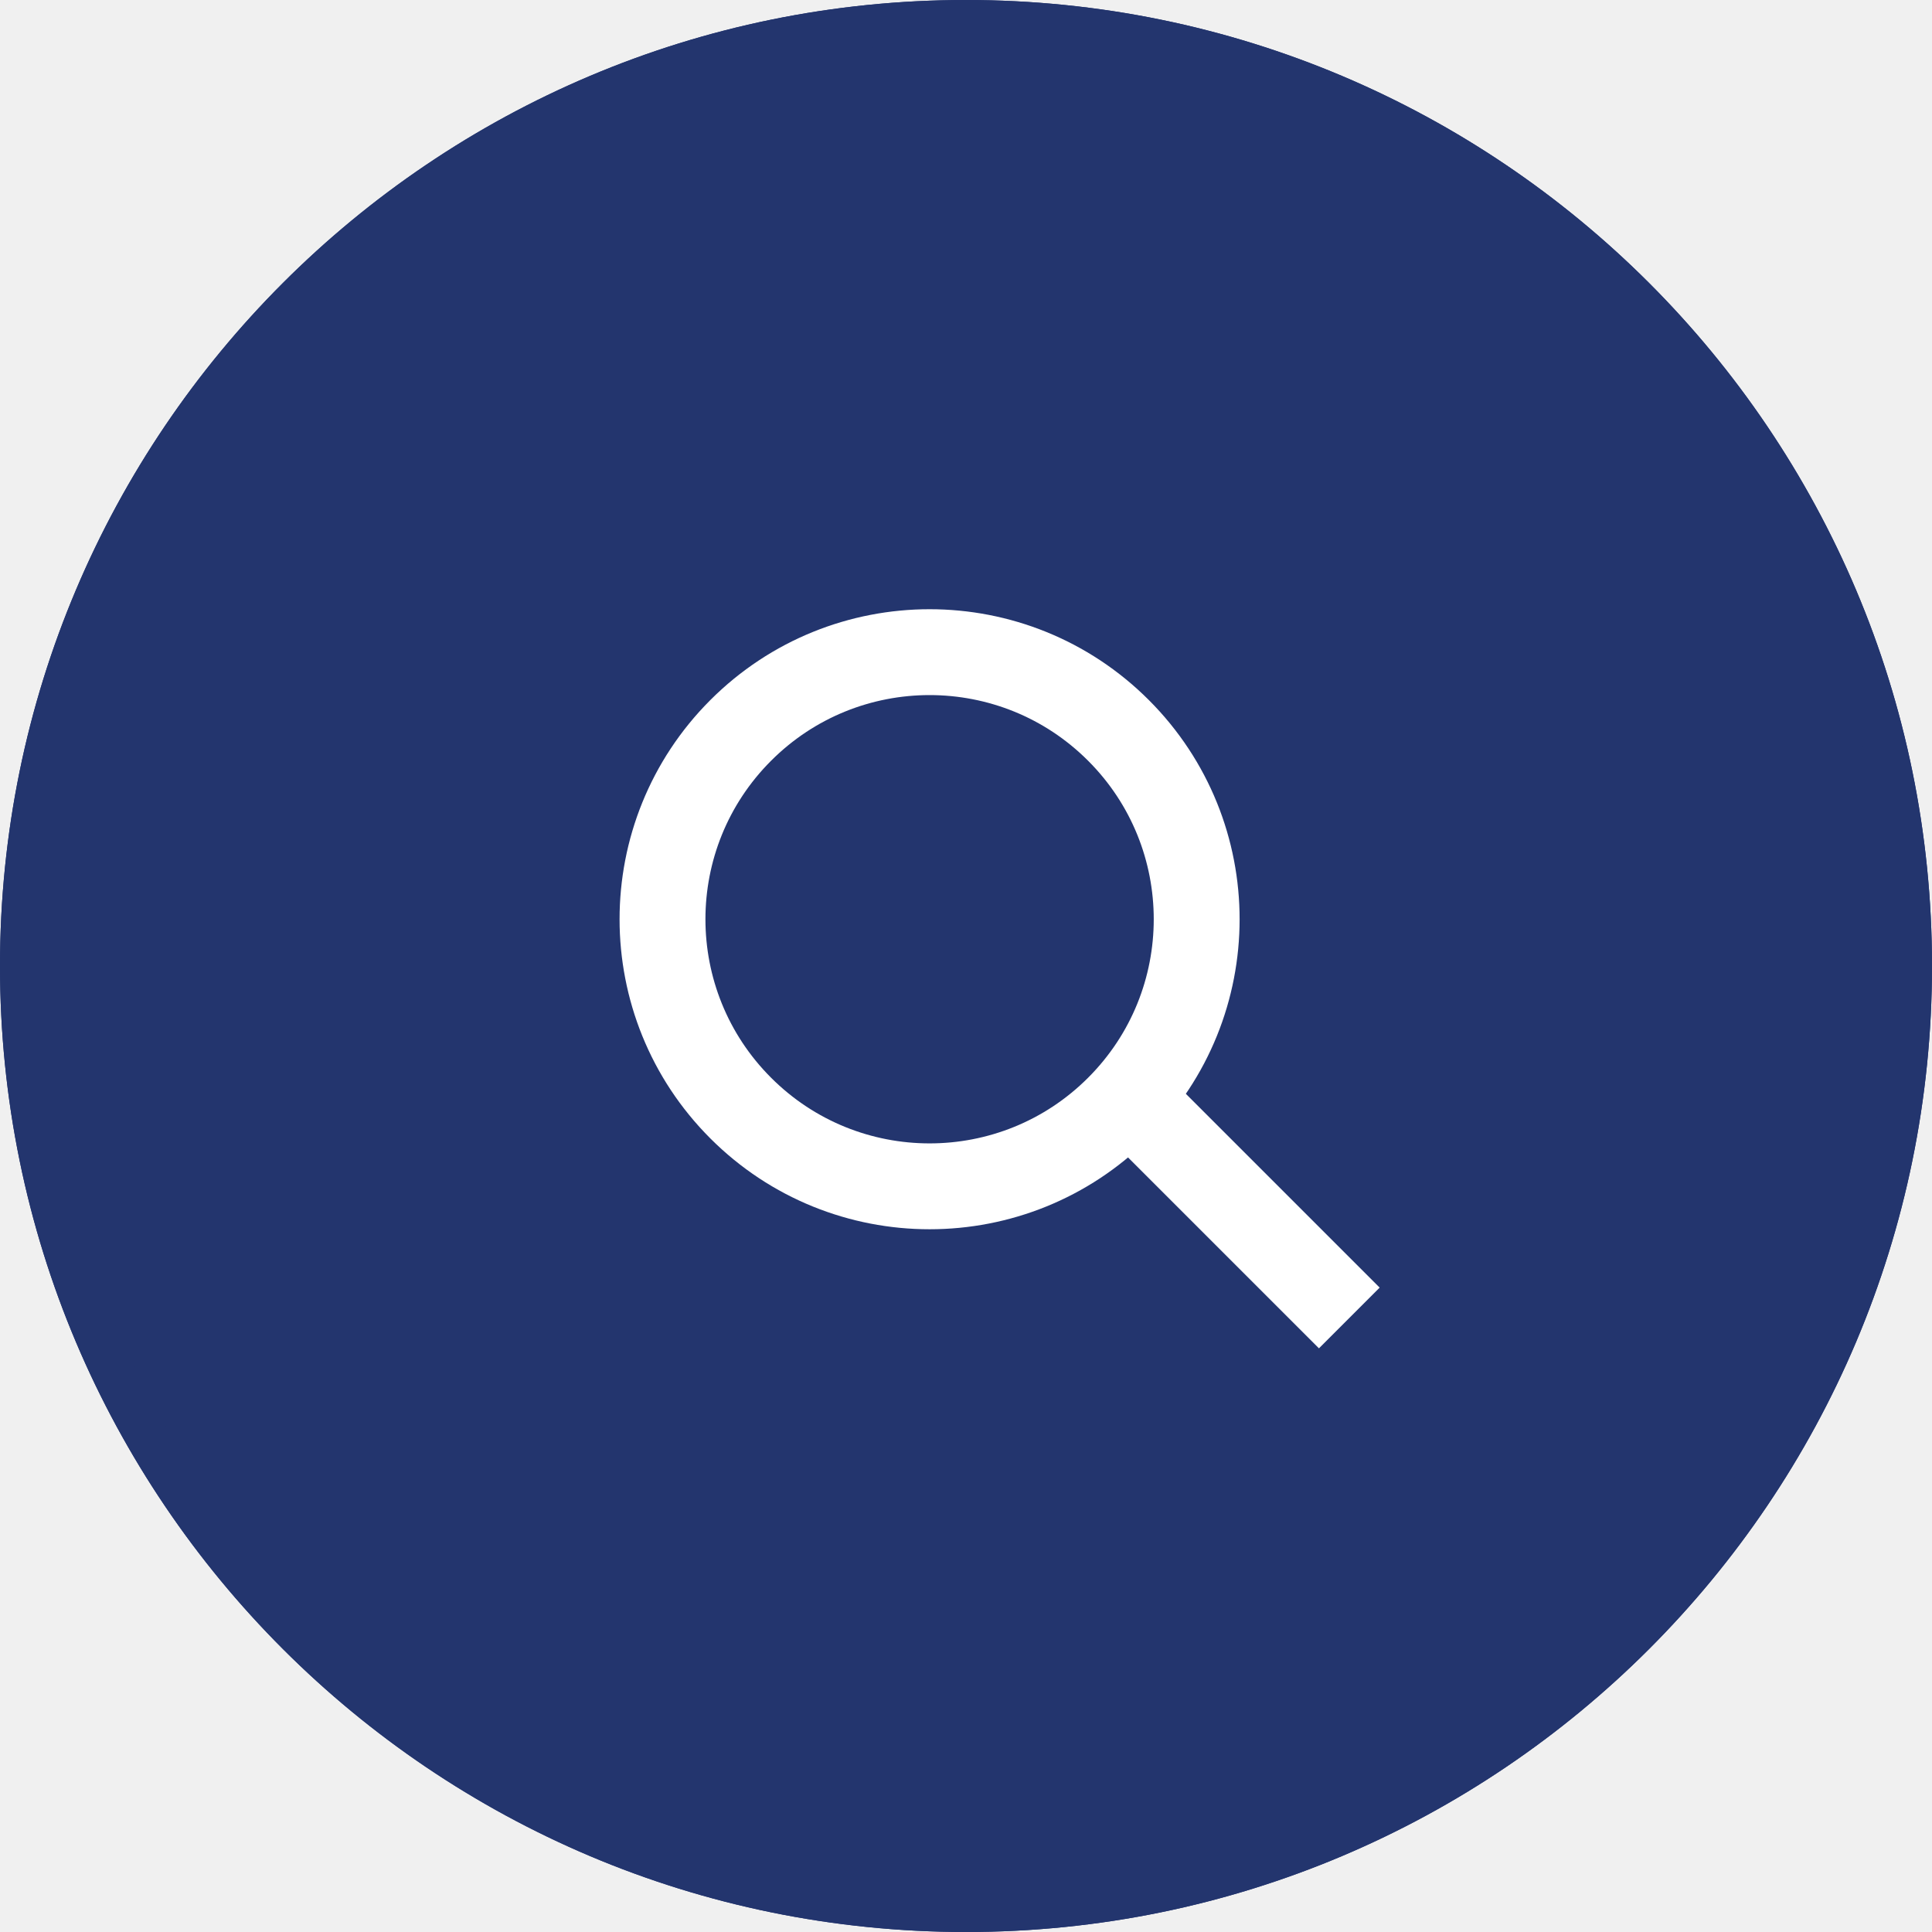
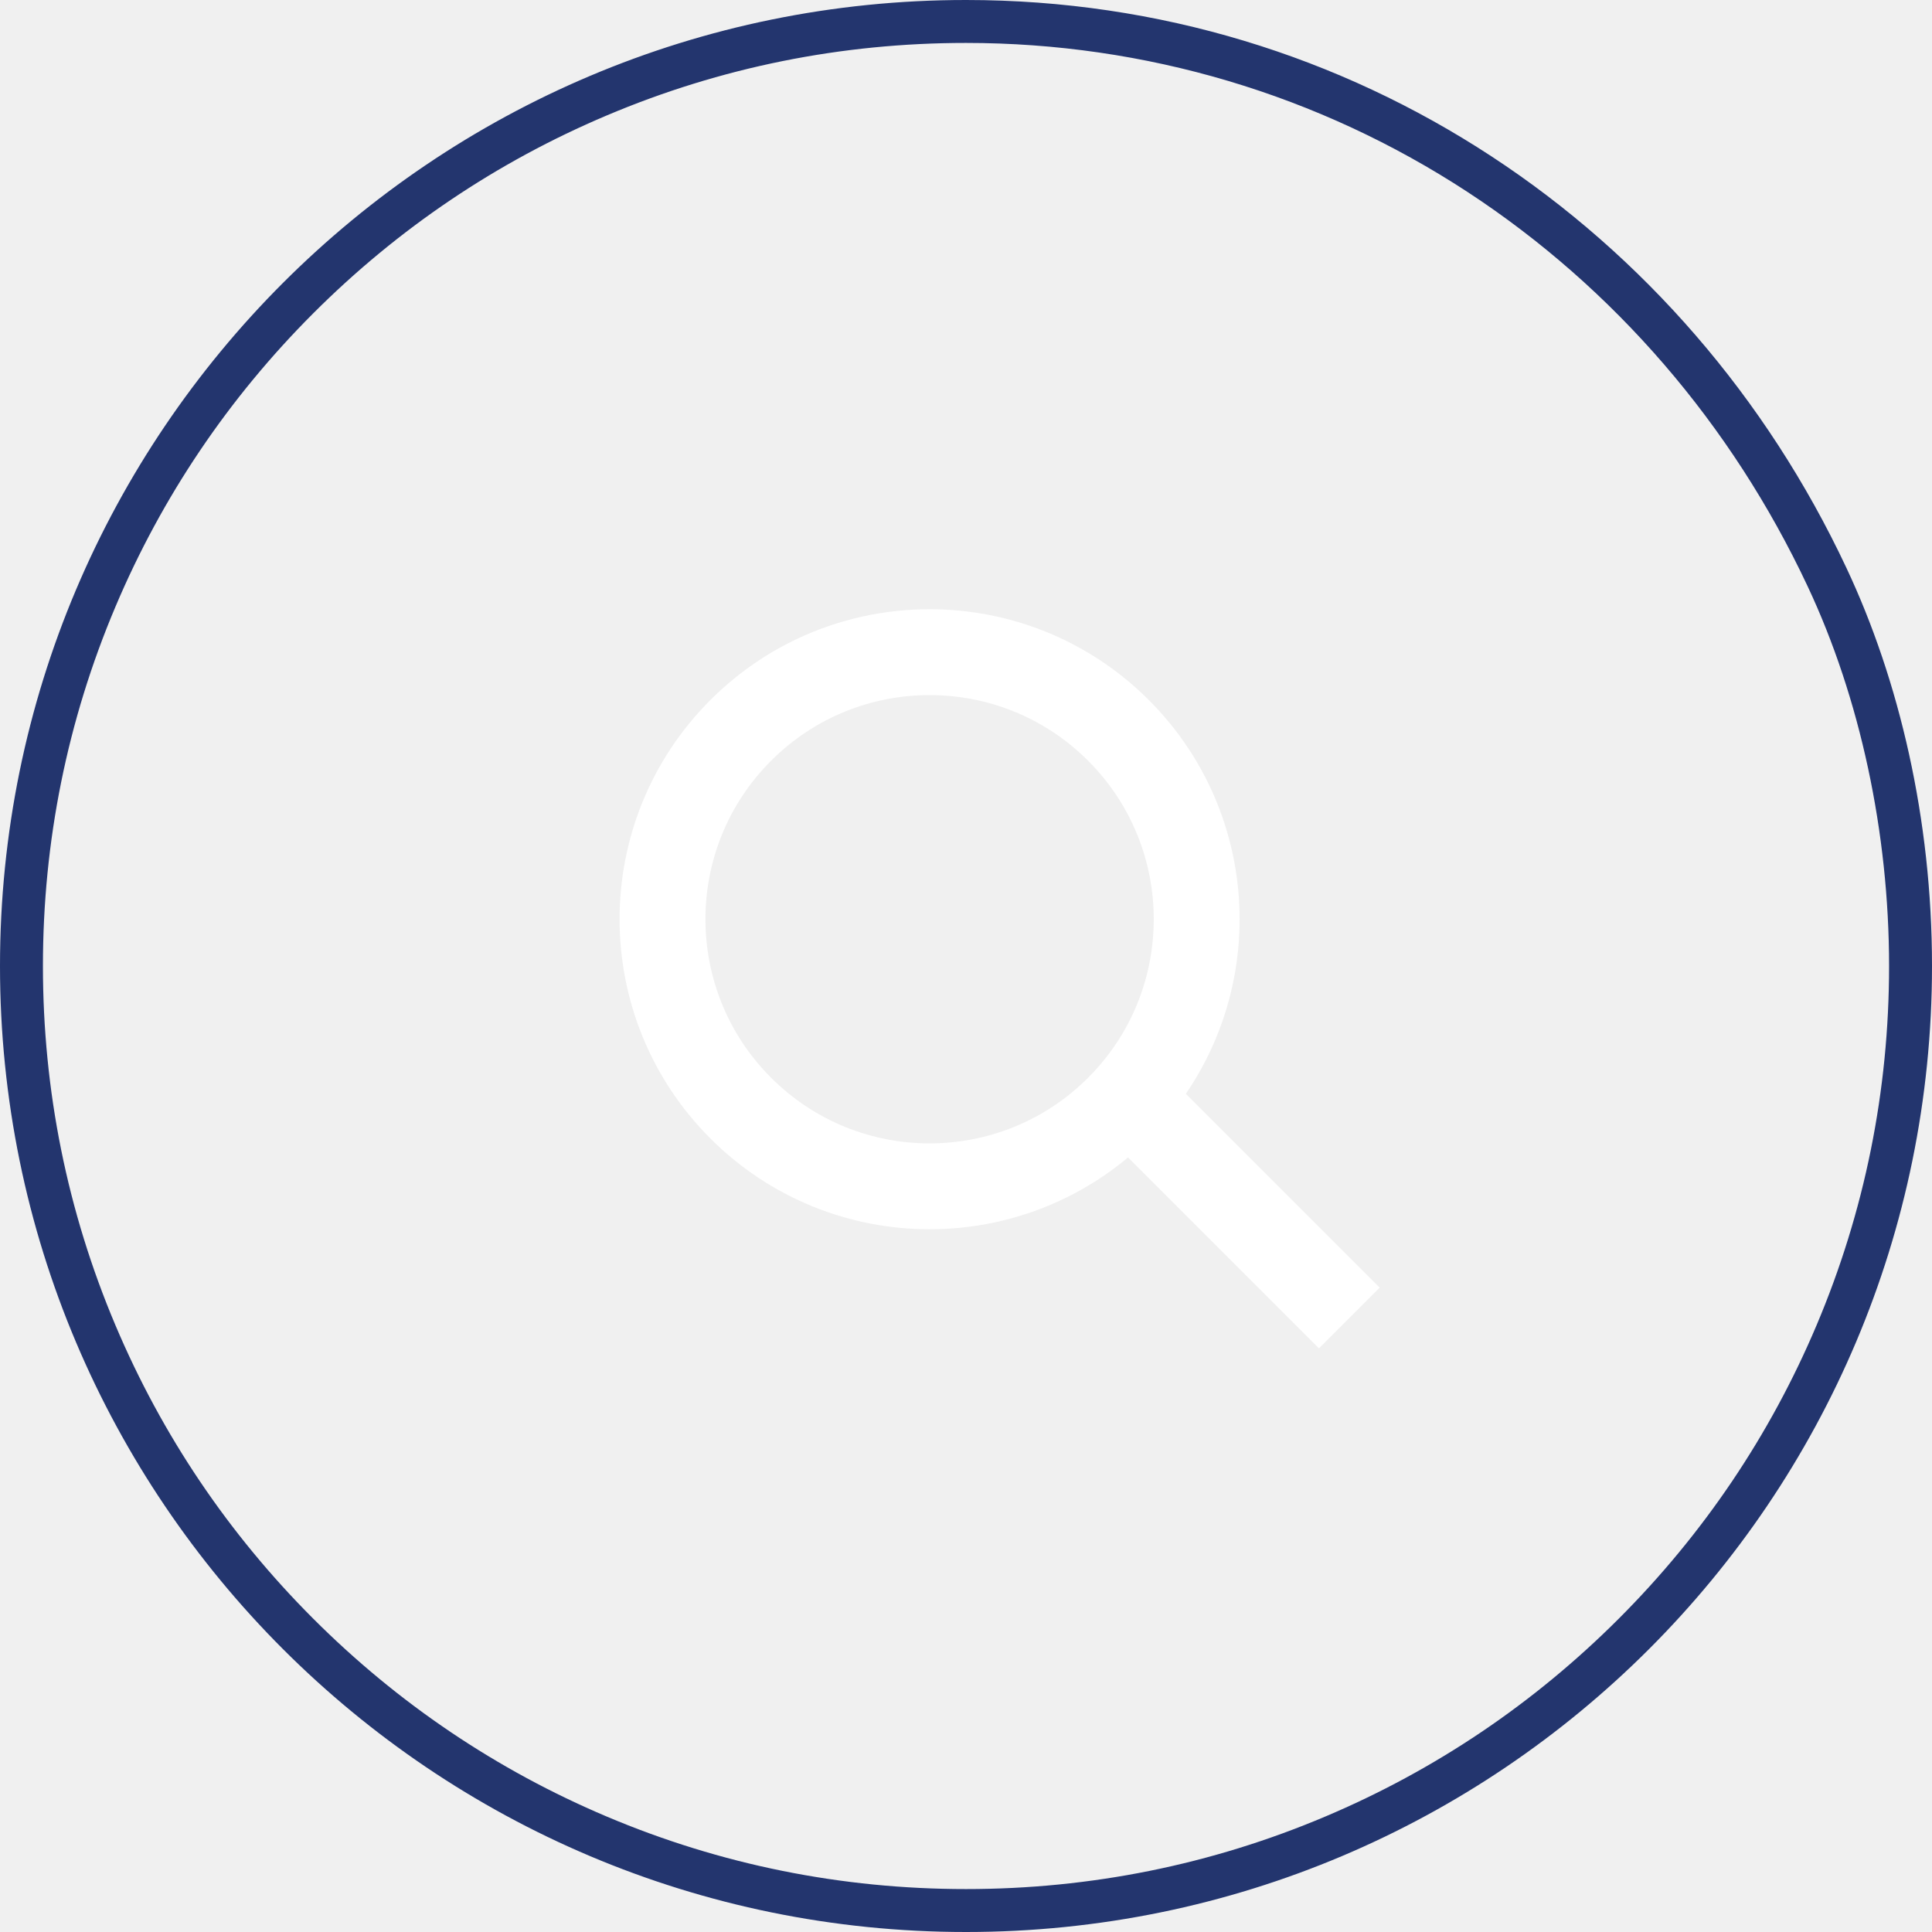
- <svg xmlns="http://www.w3.org/2000/svg" id="Component_22_2" data-name="Component 22 – 2" width="45" height="45" viewBox="0 0 45 45">
-   <g id="Group_463" data-name="Group 463">
-     <g id="Rectangle_482" data-name="Rectangle 482" fill="#23356e" stroke="#23356e" stroke-width="1">
-       <rect width="45" height="45" rx="22.5" stroke="none" />
-       <rect x="0.5" y="0.5" width="44" height="44" rx="22" fill="none" />
-     </g>
-     <g id="Group_1" data-name="Group 1" transform="translate(15.431 15.19)">
-       <path id="Path_1" data-name="Path 1" d="M965.7,74.7a6.221,6.221,0,1,1-8.8,0A6.221,6.221,0,0,1,965.7,74.7Z" transform="translate(-955.079 -72.877)" fill="none" stroke="#fff" stroke-miterlimit="10" stroke-width="2" />
-       <line id="Line_1" data-name="Line 1" x2="5.377" y2="5.376" transform="translate(10.62 10.132)" fill="none" stroke="#fff" stroke-miterlimit="10" stroke-width="2" />
-     </g>
+ <svg xmlns="http://www.w3.org/2000/svg" width="45" height="45" viewBox="0 0 45 45">
+   <g id="Path_663" data-name="Path 663" fill="none">
+     <path d="M22.5,0A22.613,22.613,0,0,1,43.005,13.224,22.07,22.07,0,0,1,45,22.5,22.5,22.5,0,1,1,22.5,0Z" stroke="none" />
+     <path d="M 22.5 1 C 19.597 1 16.782 1.568 14.132 2.689 C 11.571 3.772 9.272 5.322 7.297 7.297 C 5.322 9.272 3.772 11.571 2.689 14.132 C 1.568 16.782 1 19.597 1 22.5 C 1 25.403 1.568 28.218 2.689 30.868 C 3.772 33.429 5.322 35.728 7.297 37.703 C 9.272 39.678 11.571 41.228 14.132 42.311 C 16.782 43.432 19.597 44 22.5 44 C 25.403 44 28.218 43.432 30.868 42.311 C 33.429 41.228 35.728 39.678 37.703 37.703 C 39.678 35.728 41.228 33.429 42.311 30.868 C 43.432 28.218 44 25.403 44 22.5 C 44 19.395 43.325 16.252 42.1 13.649 C 40.329 9.878 37.593 6.706 34.187 4.475 C 30.715 2.202 26.674 1 22.5 1 M 22.5 0 C 31.509 0 39.282 5.295 43.005 13.224 C 44.238 15.843 45 19.083 45 22.5 C 45 34.926 34.926 45 22.5 45 C 10.074 45 0 34.926 0 22.5 C 0 10.074 10.074 0 22.5 0 Z" stroke="none" fill="#23356e" />
+   </g>
+   <g id="Group_1" data-name="Group 1" transform="translate(15.431 15.19)">
+     <path id="Path_1" data-name="Path 1" d="M965.7,74.7a6.221,6.221,0,1,1-8.8,0A6.221,6.221,0,0,1,965.7,74.7Z" transform="translate(-955.079 -72.877)" fill="none" stroke="#fff" stroke-miterlimit="10" stroke-width="2" />
+     <line id="Line_1" data-name="Line 1" x2="5.377" y2="5.376" transform="translate(10.62 10.132)" fill="none" stroke="#fff" stroke-miterlimit="10" stroke-width="2" />
  </g>
</svg>
